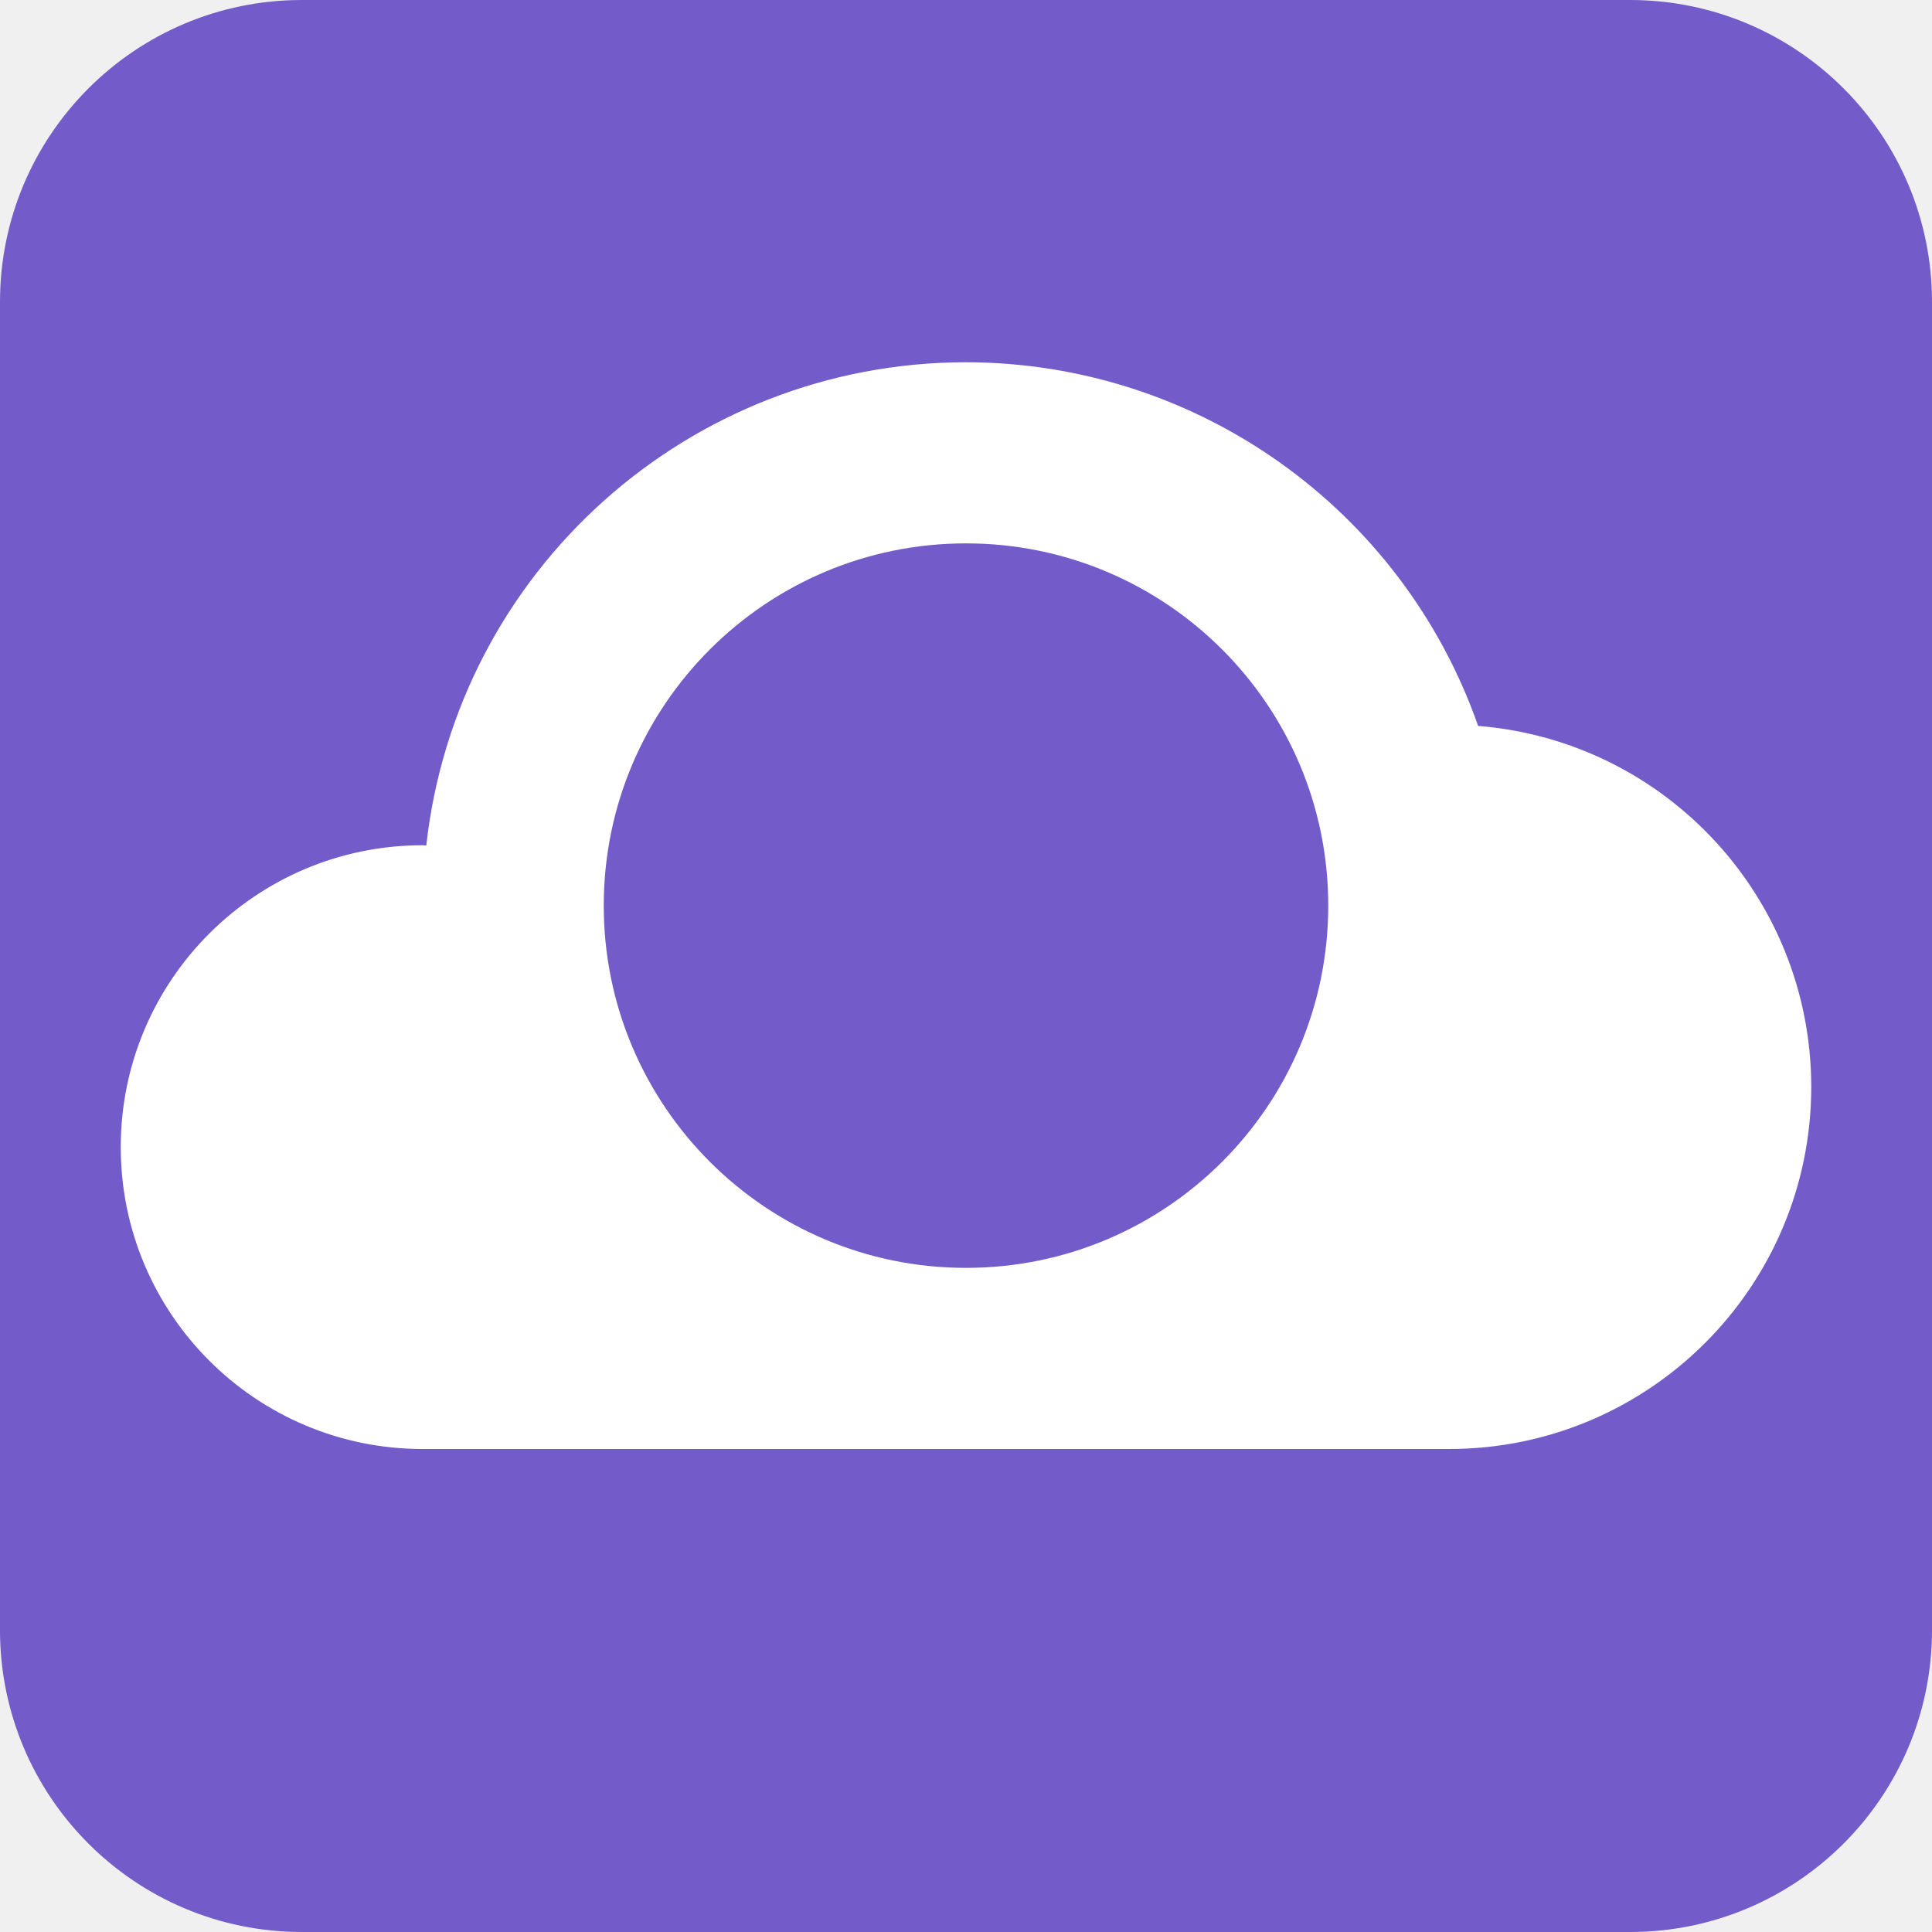
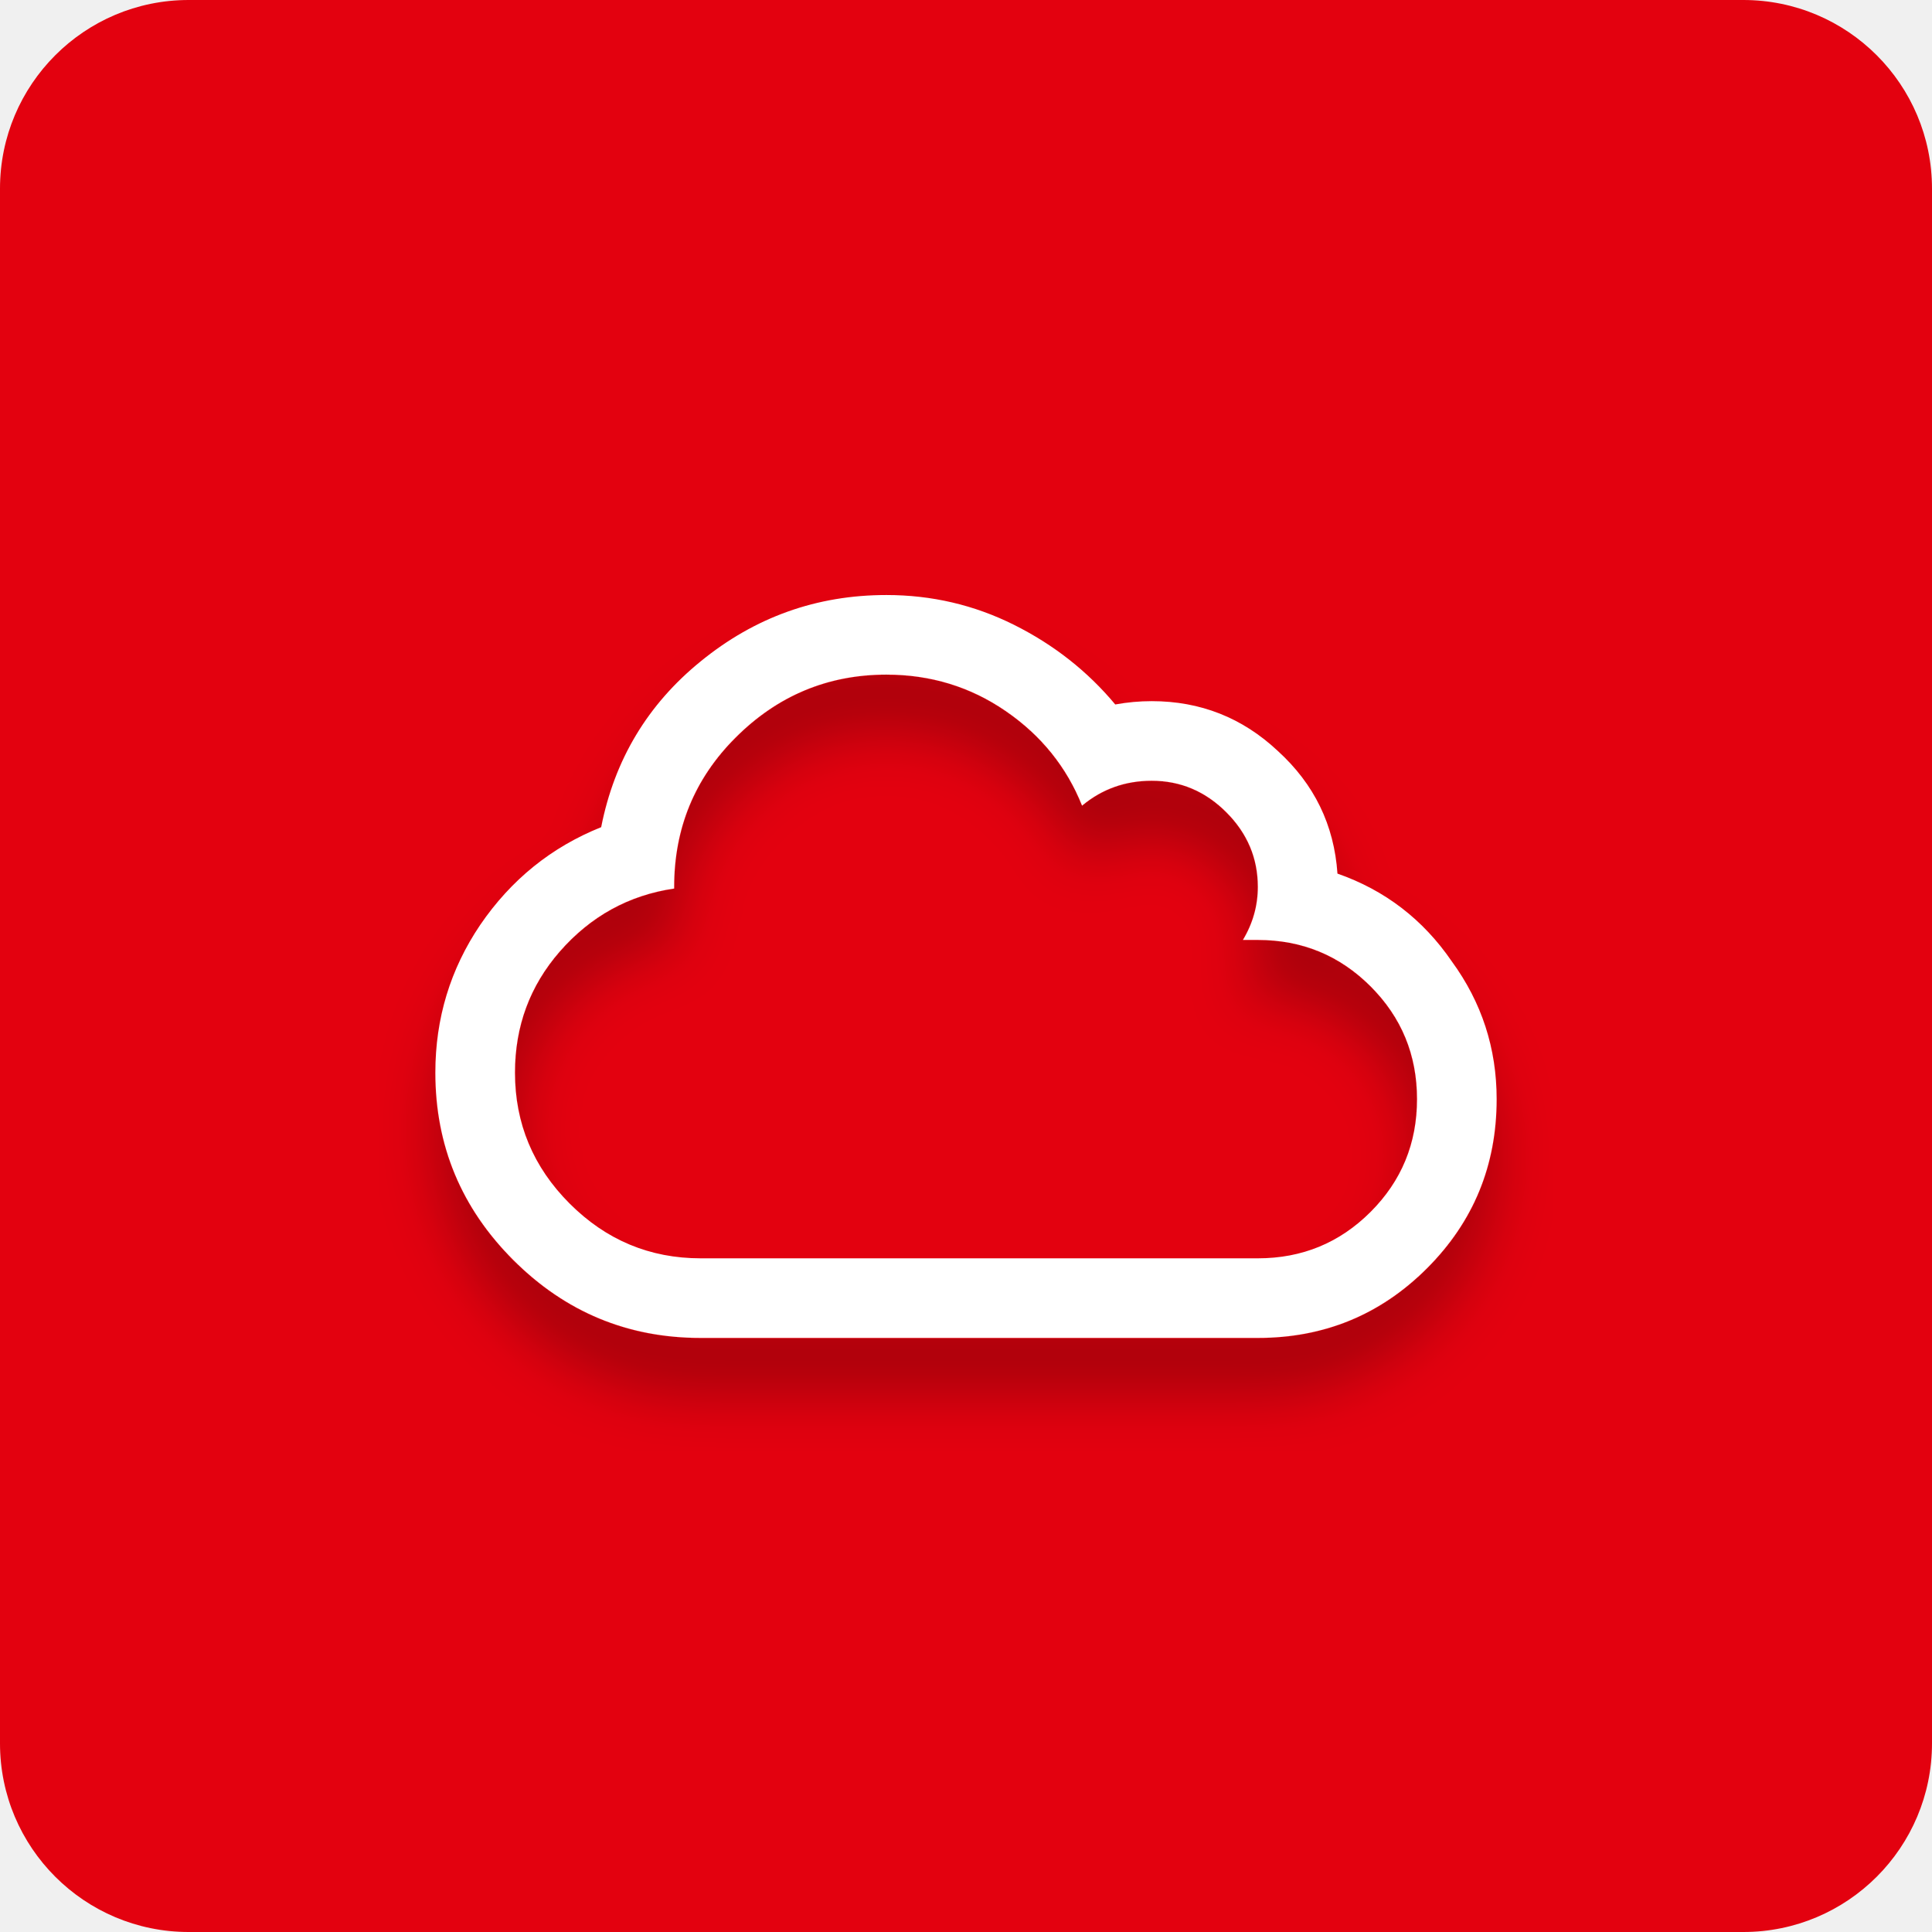
- <svg xmlns="http://www.w3.org/2000/svg" version="1.1" xml:space="preserve" height="128" width="128" enable-background="new 0 0 595.275 311.111" y="0px" x="0px" viewBox="0 0 128 128">
-   <rect rx="20" ry="20" height="128" width="128" y="-0" x="0" fill="#745bca" />
-   <path d="m64 24a36 36 0 0 0 -35.758 32.016 20 20 0 0 0 -0.242 -0.016 20 20 0 0 0 -20 20 20 20 0 0 0 20 20h36 32a24 24 0 0 0 24 -24 24 24 0 0 0 -22.07 -23.906 36 36 0 0 0 -33.93 -24.094zm0 12a24 24 0 0 1 24 24 24 24 0 0 1 -24 24 24 24 0 0 1 -24 -24 24 24 0 0 1 24 -24z" fill="#fff" />
+ <svg xmlns="http://www.w3.org/2000/svg" id="svg14" viewBox="0 0 128 128" x="0px" y="0px" enable-background="new 0 0 595.275 311.111" width="128" height="128" xml:space="preserve" version="1.1">
+   <defs id="defs18">
+     <clipPath id="clip0_35_13">
+       <rect y="0" x="0" width="1024" height="1024" rx="100" fill="white" id="rect47" />
+     </clipPath>
+     <filter id="filter0_d_35_13" x="200.75" y="315.375" width="622.5" height="453.75" filterUnits="userSpaceOnUse" color-interpolation-filters="sRGB">
+       <feFlood flood-opacity="0" result="BackgroundImageFix" id="feFlood30" />
+       <feColorMatrix in="SourceAlpha" type="matrix" values="0 0 0 0 0 0 0 0 0 0 0 0 0 0 0 0 0 0 127 0" result="hardAlpha" id="feColorMatrix32" />
+       <feOffset dy="30" id="feOffset34" />
+       <feGaussianBlur stdDeviation="15" id="feGaussianBlur36" />
+       <feComposite in2="hardAlpha" operator="out" id="feComposite38" />
+       <feColorMatrix type="matrix" values="0 0 0 0 0 0 0 0 0 0 0 0 0 0 0 0 0 0 0.25 0" id="feColorMatrix40" />
+       <feBlend mode="normal" in2="BackgroundImageFix" result="effect1_dropShadow_35_13" id="feBlend42" />
+       <feBlend mode="normal" in="SourceGraphic" in2="effect1_dropShadow_35_13" result="shape" id="feBlend44" />
+     </filter>
+   </defs>
+   <path id="path12" fill="#fff" d="m64 24a36 36 0 0 0 -35.758 32.016 20 20 0 0 0 -0.242 -0.016 20 20 0 0 0 -20 20 20 20 0 0 0 20 20h36 32a24 24 0 0 0 24 -24 24 24 0 0 0 -22.07 -23.906 36 36 0 0 0 -33.93 -24.094zm0 12a24 24 0 0 1 24 24 24 24 0 0 1 -24 24 24 24 0 0 1 -24 -24 24 24 0 0 1 24 -24z" />
+   <g transform="scale(0.125)" clip-path="url(#clip0_35_13)" id="g28">
+     <rect y="0" x="0" width="1024" height="1024" rx="100" fill="#E3010F" id="rect22" />
+     <g filter="url(#filter0_d_35_13)" id="g26">
+       <path d="m 708.875,463.031 c 25.195,8.789 45.41,24.317 60.645,46.582 15.82,21.68 23.73,45.996 23.73,72.949 0,35.157 -12.305,65.04 -36.914,89.649 -24.609,24.609 -54.492,36.914 -89.648,36.914 H 371.375 c -38.672,0 -71.777,-13.77 -99.316,-41.309 C 244.52,640.277 230.75,607.172 230.75,568.5 c 0,-28.711 7.91,-54.785 23.73,-78.223 16.407,-24.023 37.793,-41.308 64.161,-51.855 7.031,-35.742 24.609,-65.039 52.734,-87.891 28.711,-23.437 61.523,-35.156 98.437,-35.156 24.024,0 46.583,5.273 67.676,15.82 21.094,10.547 38.965,24.61 53.614,42.188 6.445,-1.172 12.89,-1.758 19.336,-1.758 25.781,0 48.046,8.789 66.796,26.367 19.336,17.578 29.883,39.258 31.641,65.039 z m -42.187,203.907 c 23.437,0 43.359,-8.204 59.765,-24.61 16.406,-16.406 24.609,-36.328 24.609,-59.766 0,-23.437 -8.203,-43.359 -24.609,-59.765 -16.406,-16.406 -36.328,-24.609 -59.765,-24.609 -2.93,0 -5.567,0 -7.911,0 5.274,-8.79 7.911,-18.165 7.911,-28.126 0,-15.234 -5.567,-28.417 -16.7,-39.55 -11.133,-11.133 -24.316,-16.7 -39.55,-16.7 -14.063,0 -26.368,4.395 -36.915,13.184 -8.203,-20.508 -21.679,-37.207 -40.429,-50.098 -18.75,-12.89 -39.844,-19.336 -63.282,-19.336 -31.054,0 -57.714,11.133 -79.98,33.399 -21.68,21.68 -32.52,48.047 -32.52,79.101 v 0.879 c -24.023,3.516 -44.238,14.649 -60.644,33.399 -15.82,18.164 -23.73,39.551 -23.73,64.16 0,26.953 9.667,50.098 29.003,69.434 19.336,19.336 42.481,29.004 69.434,29.004 z" fill="white" id="path24" />
+     </g>
+   </g>
</svg>
